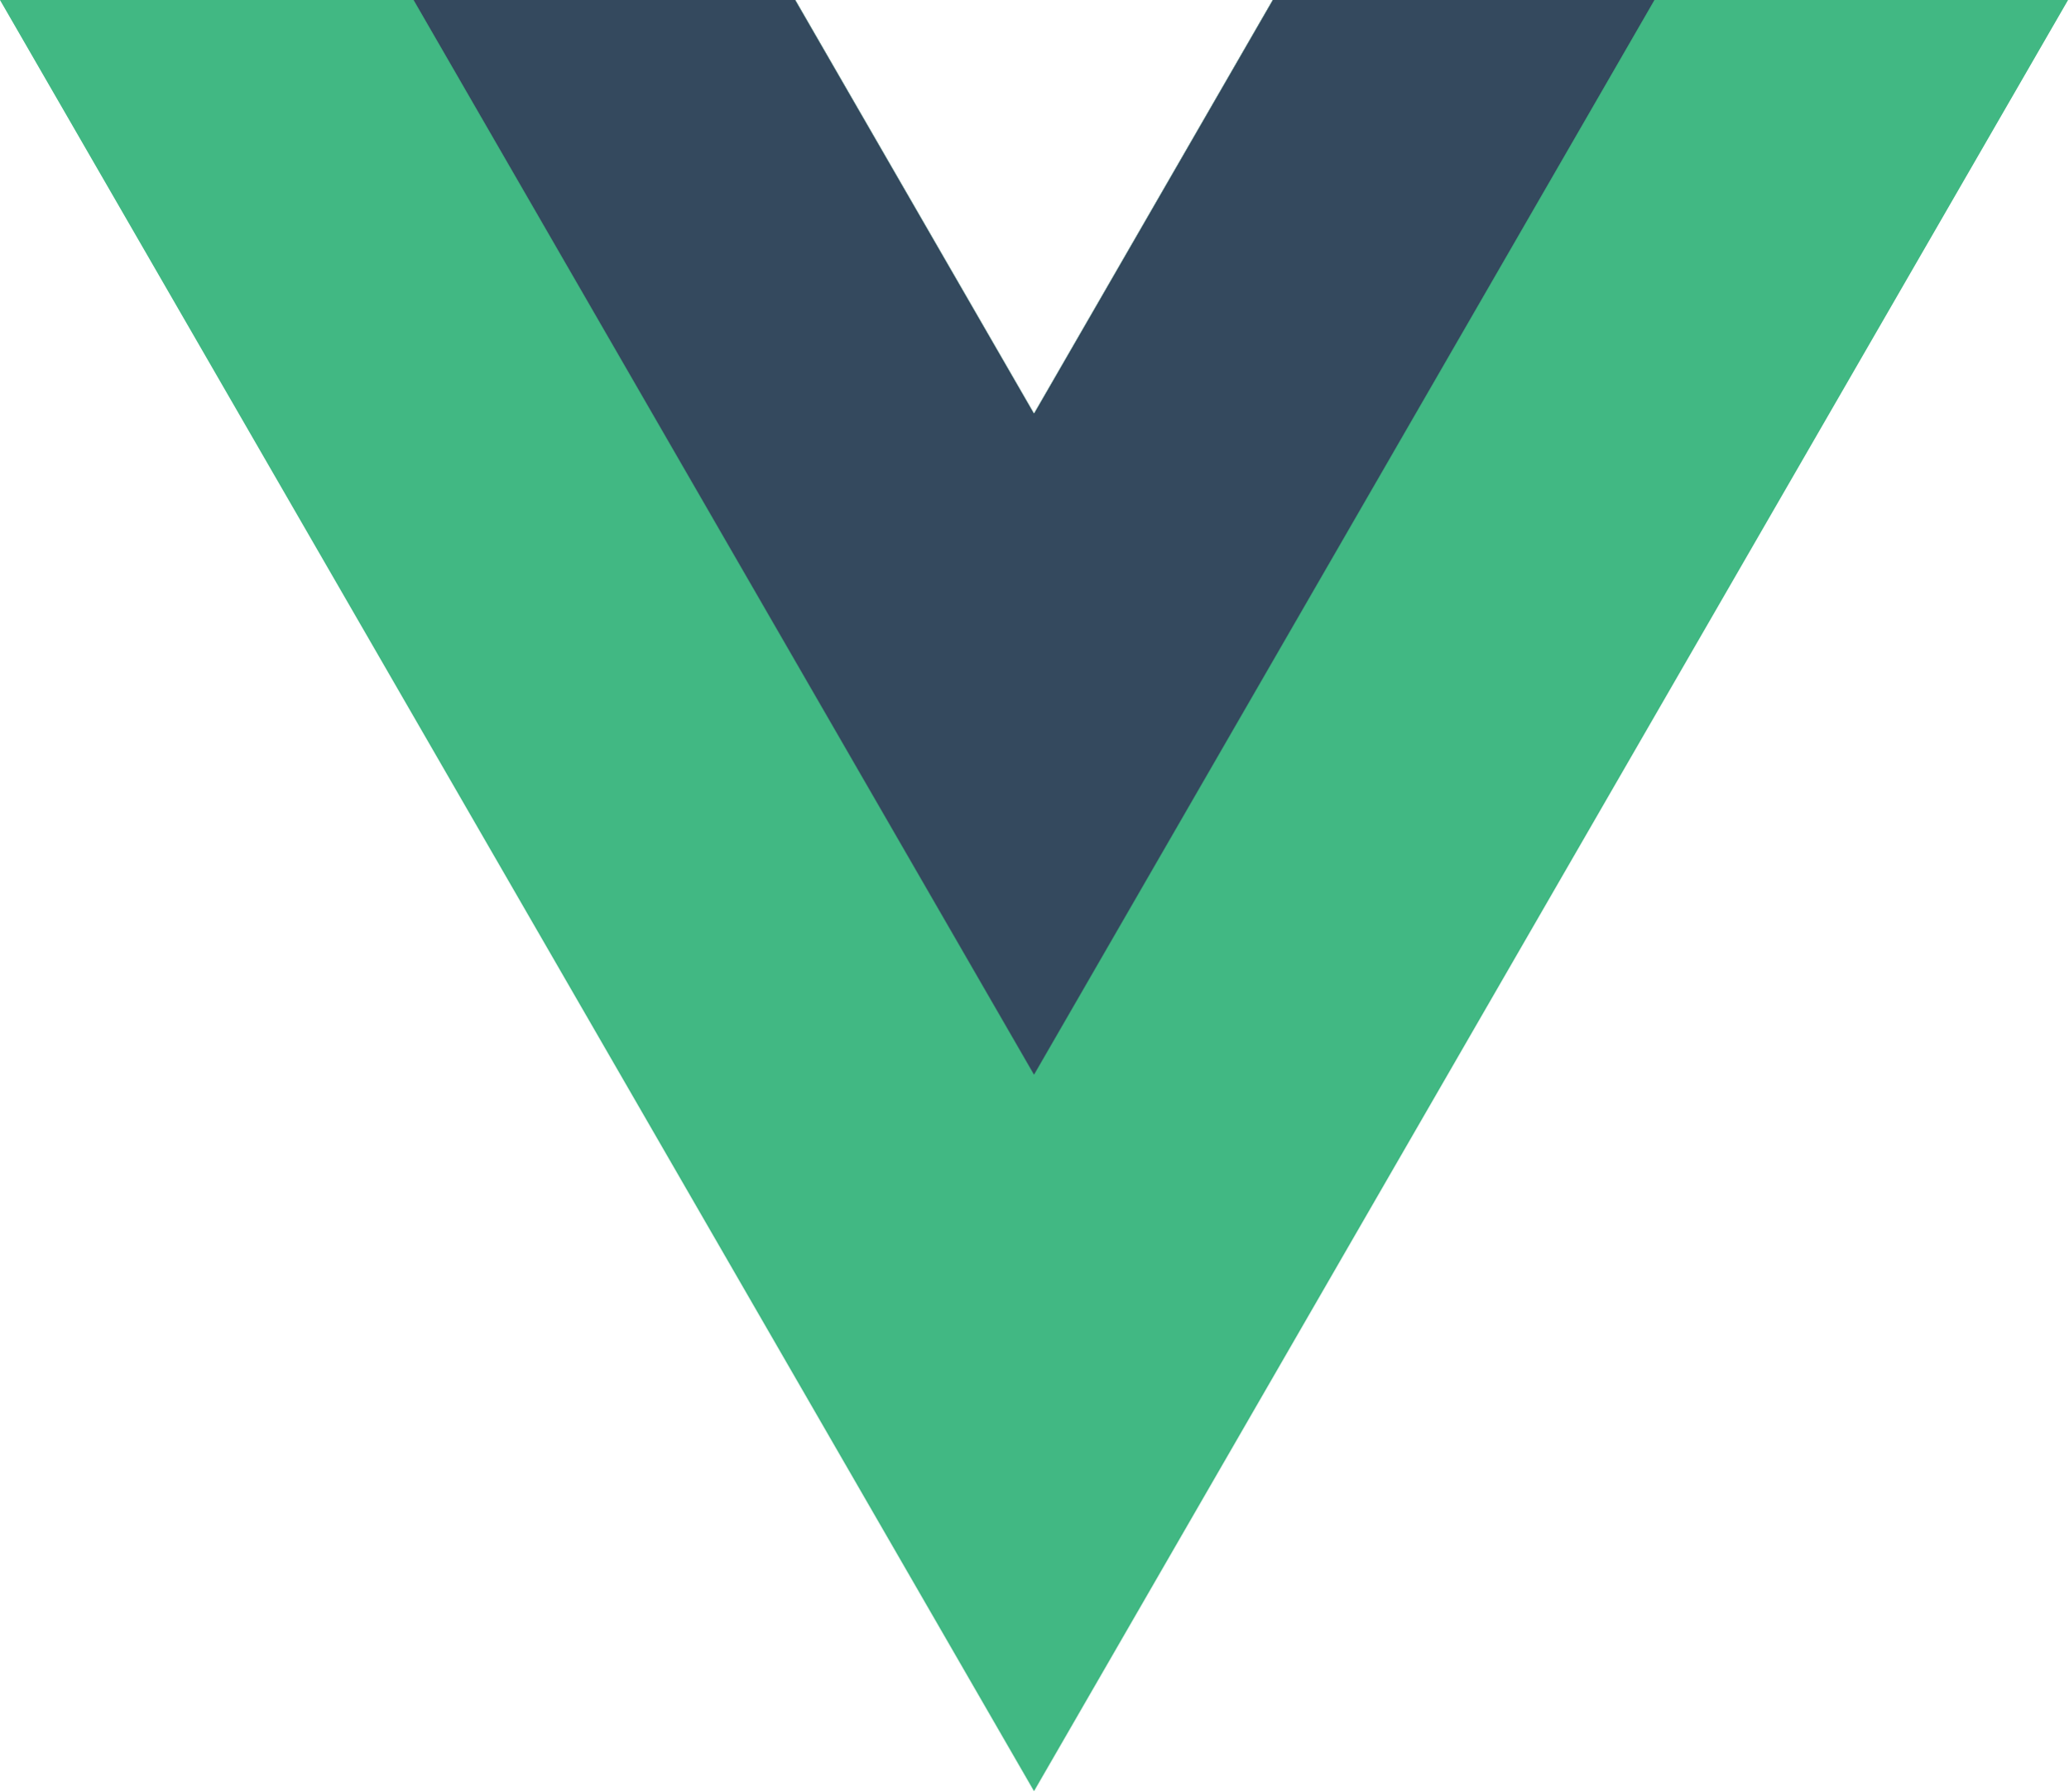
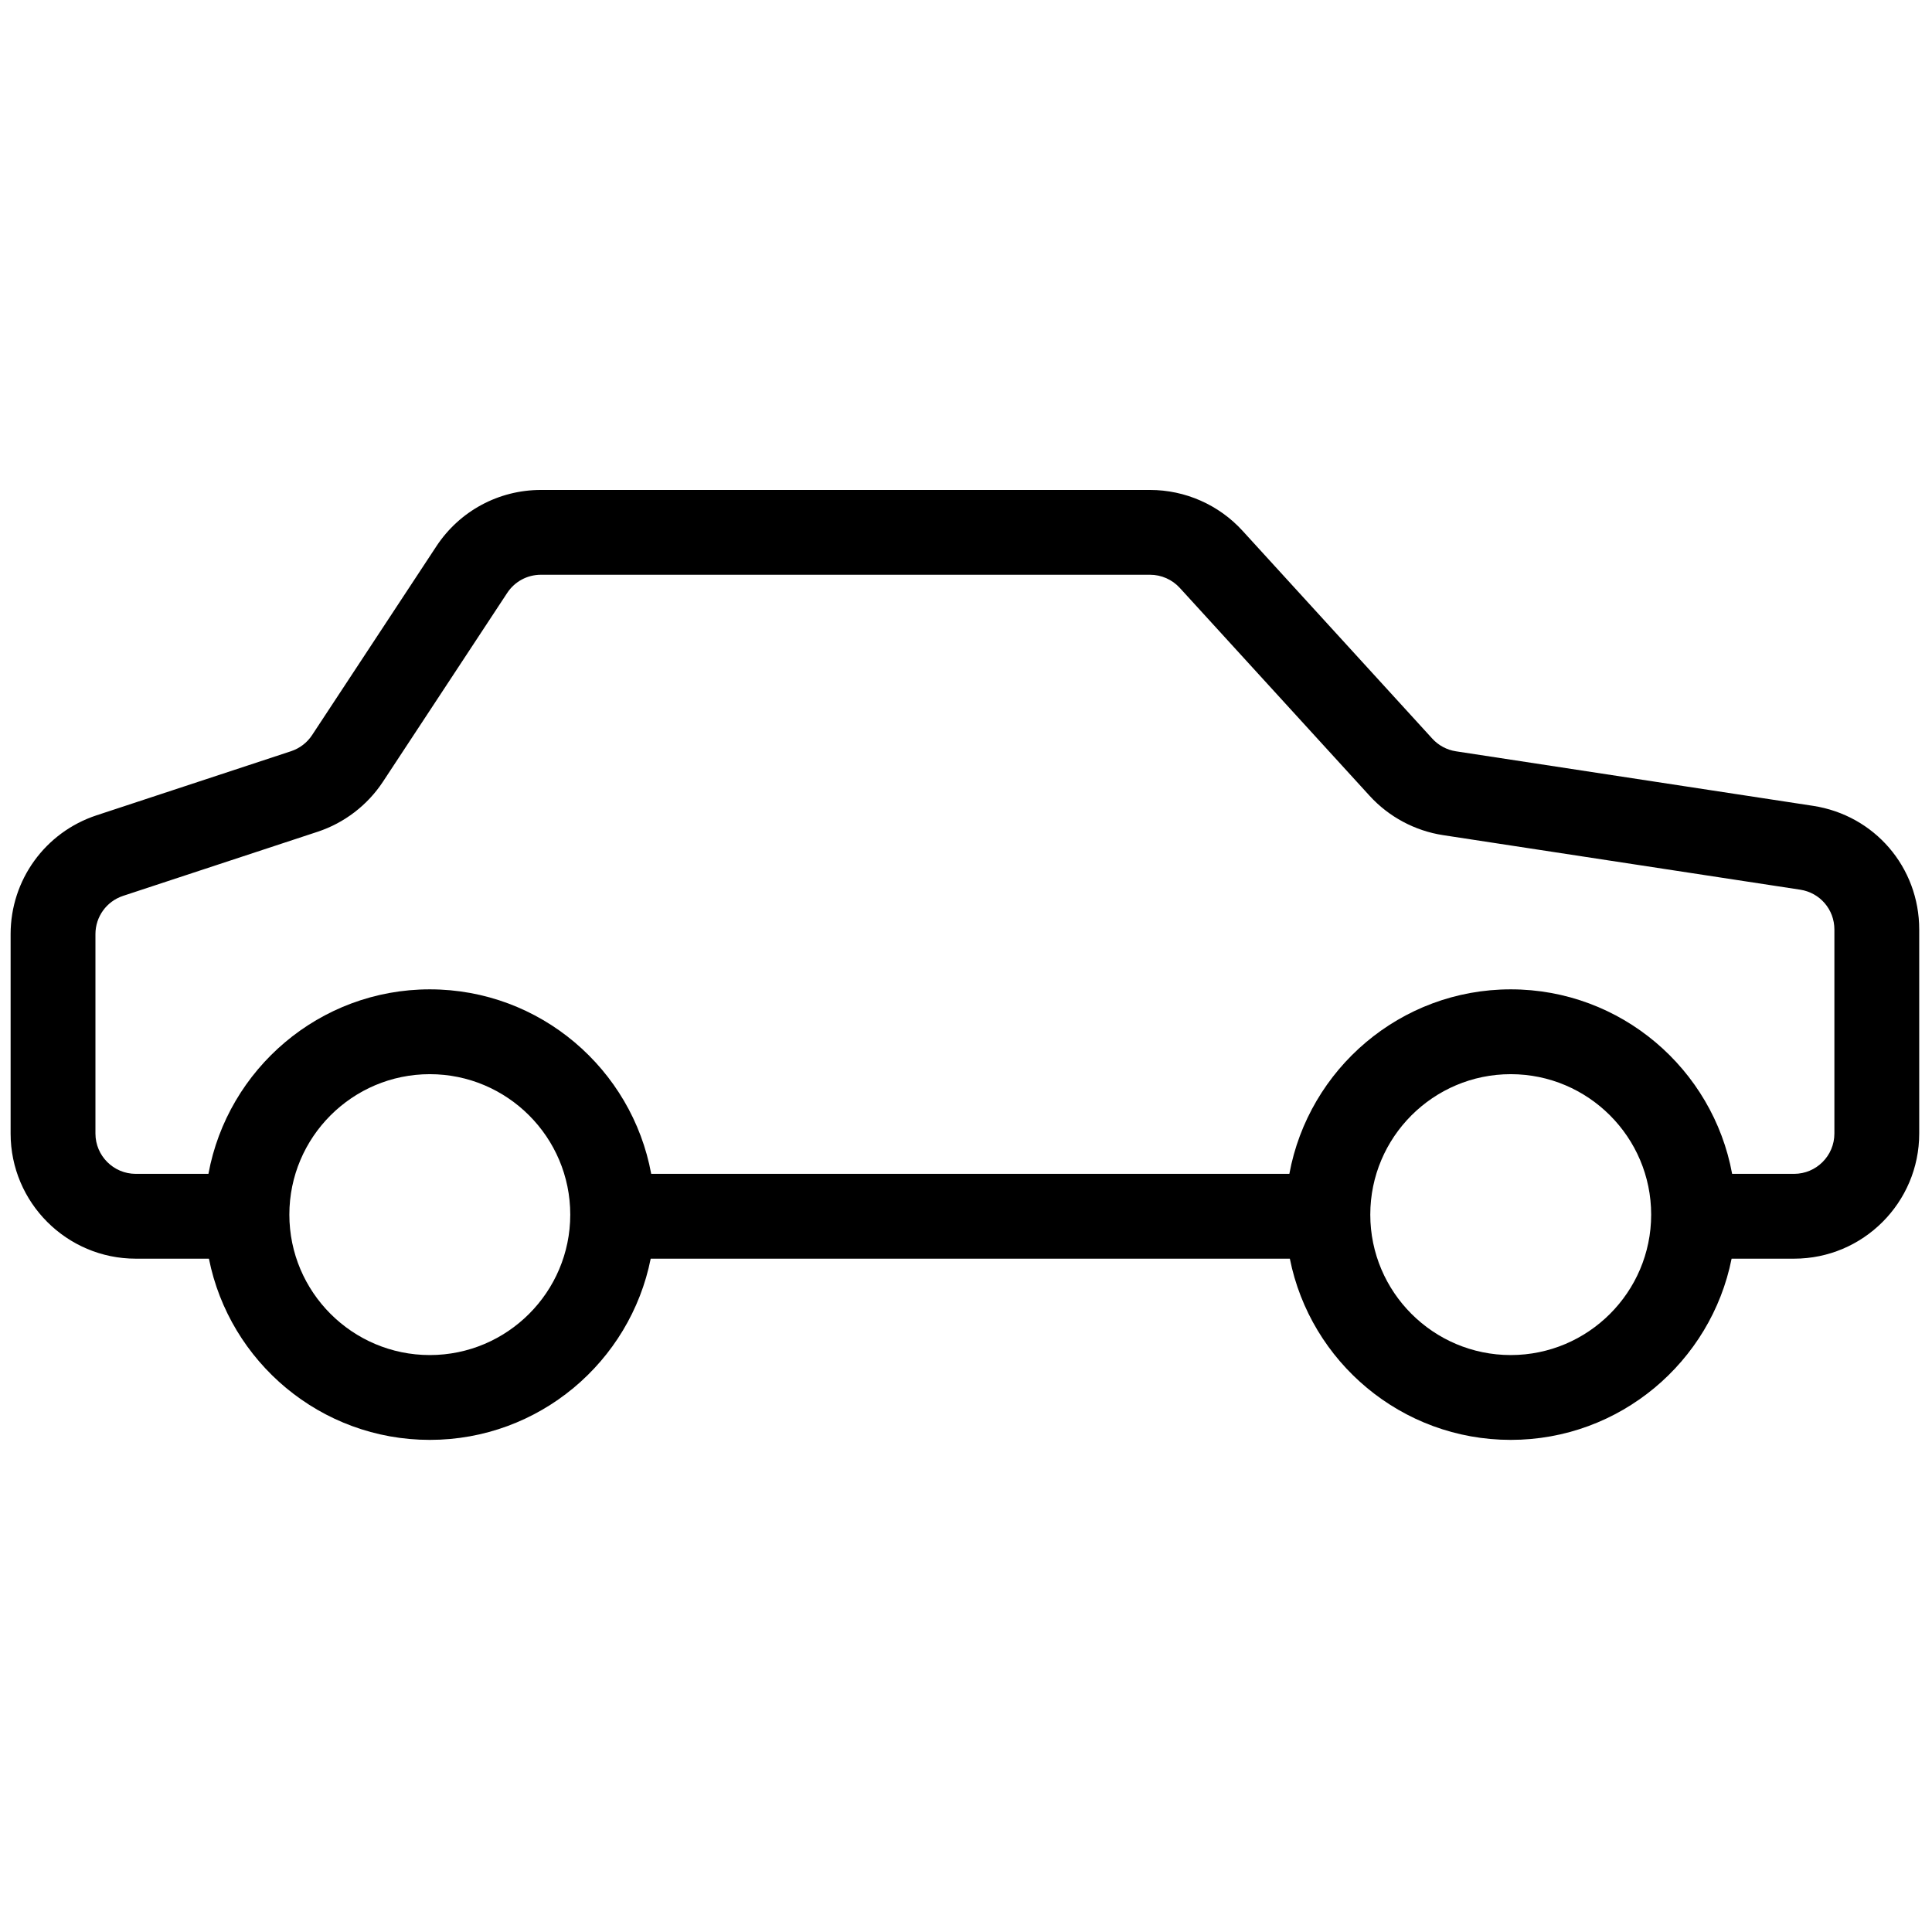
- <svg xmlns="http://www.w3.org/2000/svg" viewBox="0 0 261.76 226.69">
-   <path d="M161.096.001l-30.225 52.351L100.647.001H-.005l130.877 226.688L261.749.001z" fill="#41b883" />
-   <path d="M161.096.001l-30.225 52.351L100.647.001H52.346l78.526 136.01L209.398.001z" fill="#34495e" />
+ <svg xmlns="http://www.w3.org/2000/svg" version="1.1" width="256" height="256" viewBox="0 0 256 256" xml:space="preserve">
+   <defs>
+ </defs>
+   <g style="stroke: none; stroke-width: 0; stroke-dasharray: none; stroke-linecap: butt; stroke-linejoin: miter; stroke-miterlimit: 10; fill: none; fill-rule: nonzero; opacity: 1;" transform="translate(1.406593 1.406593) scale(2.81 2.81)">
+     <path d="M 84.99 37.498 l -16.835 -2.571 c -0.428 -0.065 -0.824 -0.277 -1.115 -0.597 l -8.952 -9.805 c -1.115 -1.222 -2.703 -1.922 -4.357 -1.922 H 25.005 c -1.991 0 -3.833 0.993 -4.928 2.656 l -5.862 8.905 c -0.234 0.356 -0.586 0.625 -0.992 0.759 l -9.169 3.022 C 1.629 38.744 0 40.996 0 43.548 v 9.404 c 0 3.254 2.647 5.9 5.9 5.9 h 3.451 c 0.969 4.866 5.269 8.545 10.416 8.545 s 9.447 -3.679 10.416 -8.545 h 30.139 c 0.969 4.866 5.27 8.545 10.416 8.545 s 9.446 -3.679 10.415 -8.545 H 84.1 c 3.254 0 5.9 -2.646 5.9 -5.9 v -9.622 C 90 40.394 87.893 37.941 84.99 37.498 z M 19.767 63.397 c -3.652 0 -6.623 -2.971 -6.623 -6.622 c 0 -3.652 2.971 -6.623 6.623 -6.623 s 6.623 2.971 6.623 6.623 C 26.39 60.427 23.419 63.397 19.767 63.397 z M 70.738 63.397 c -3.652 0 -6.623 -2.971 -6.623 -6.622 c 0 -3.652 2.971 -6.623 6.623 -6.623 c 3.651 0 6.622 2.971 6.622 6.623 C 77.36 60.427 74.39 63.397 70.738 63.397 z M 86 52.952 c 0 1.048 -0.853 1.9 -1.9 1.9 h -2.922 c -0.908 -4.941 -5.239 -8.7 -10.439 -8.7 s -9.531 3.759 -10.44 8.7 H 30.207 c -0.909 -4.941 -5.24 -8.7 -10.44 -8.7 s -9.531 3.759 -10.439 8.7 H 5.9 c -1.048 0 -1.9 -0.853 -1.9 -1.9 v -9.404 c 0 -0.822 0.524 -1.547 1.306 -1.805 l 9.168 -3.021 c 1.26 -0.415 2.354 -1.253 3.083 -2.36 l 5.861 -8.905 c 0.353 -0.536 0.946 -0.855 1.587 -0.855 H 53.73 c 0.532 0 1.044 0.226 1.403 0.62 l 8.952 9.805 c 0.907 0.993 2.139 1.652 3.467 1.854 l 16.834 2.571 C 85.321 41.595 86 42.385 86 43.331 V 52.952 z" style="stroke: none; stroke-width: 1; stroke-dasharray: none; stroke-linecap: butt; stroke-linejoin: miter; stroke-miterlimit: 10; fill: rgb(0,0,0); fill-rule: nonzero; opacity: 1;" transform=" matrix(1 0 0 1 0 0) " stroke-linecap="round" />
+   </g>
</svg>
